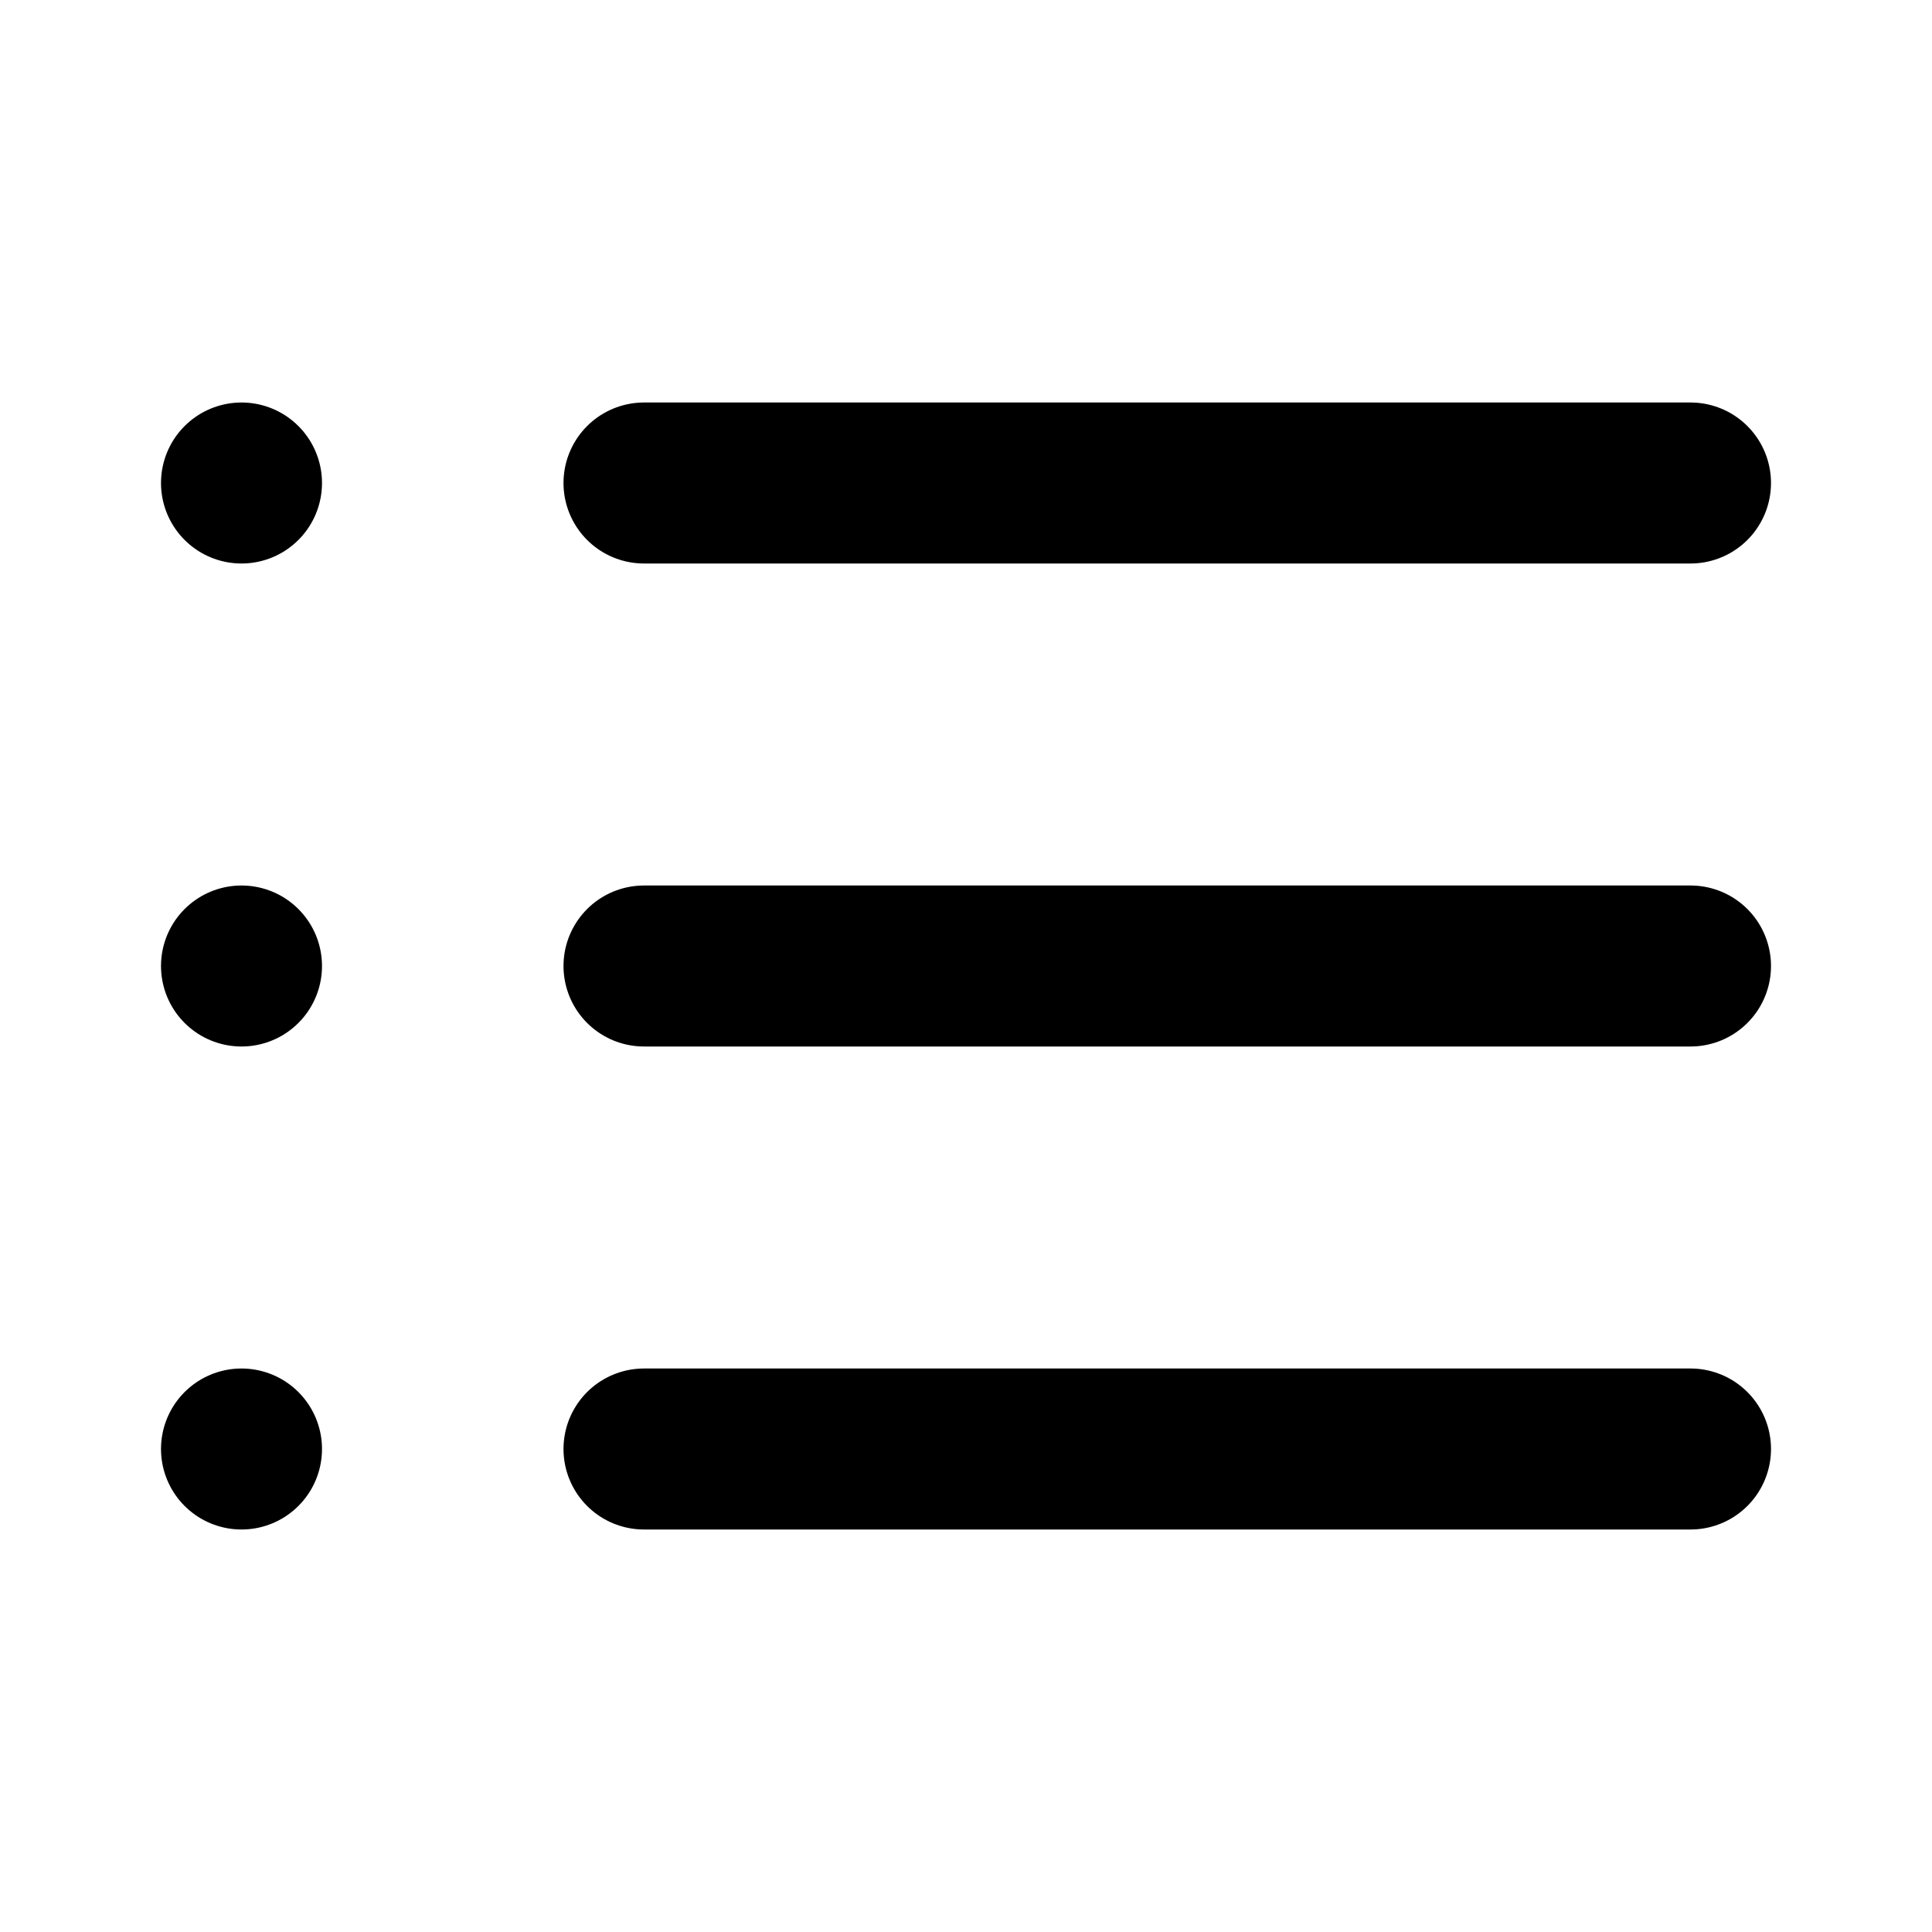
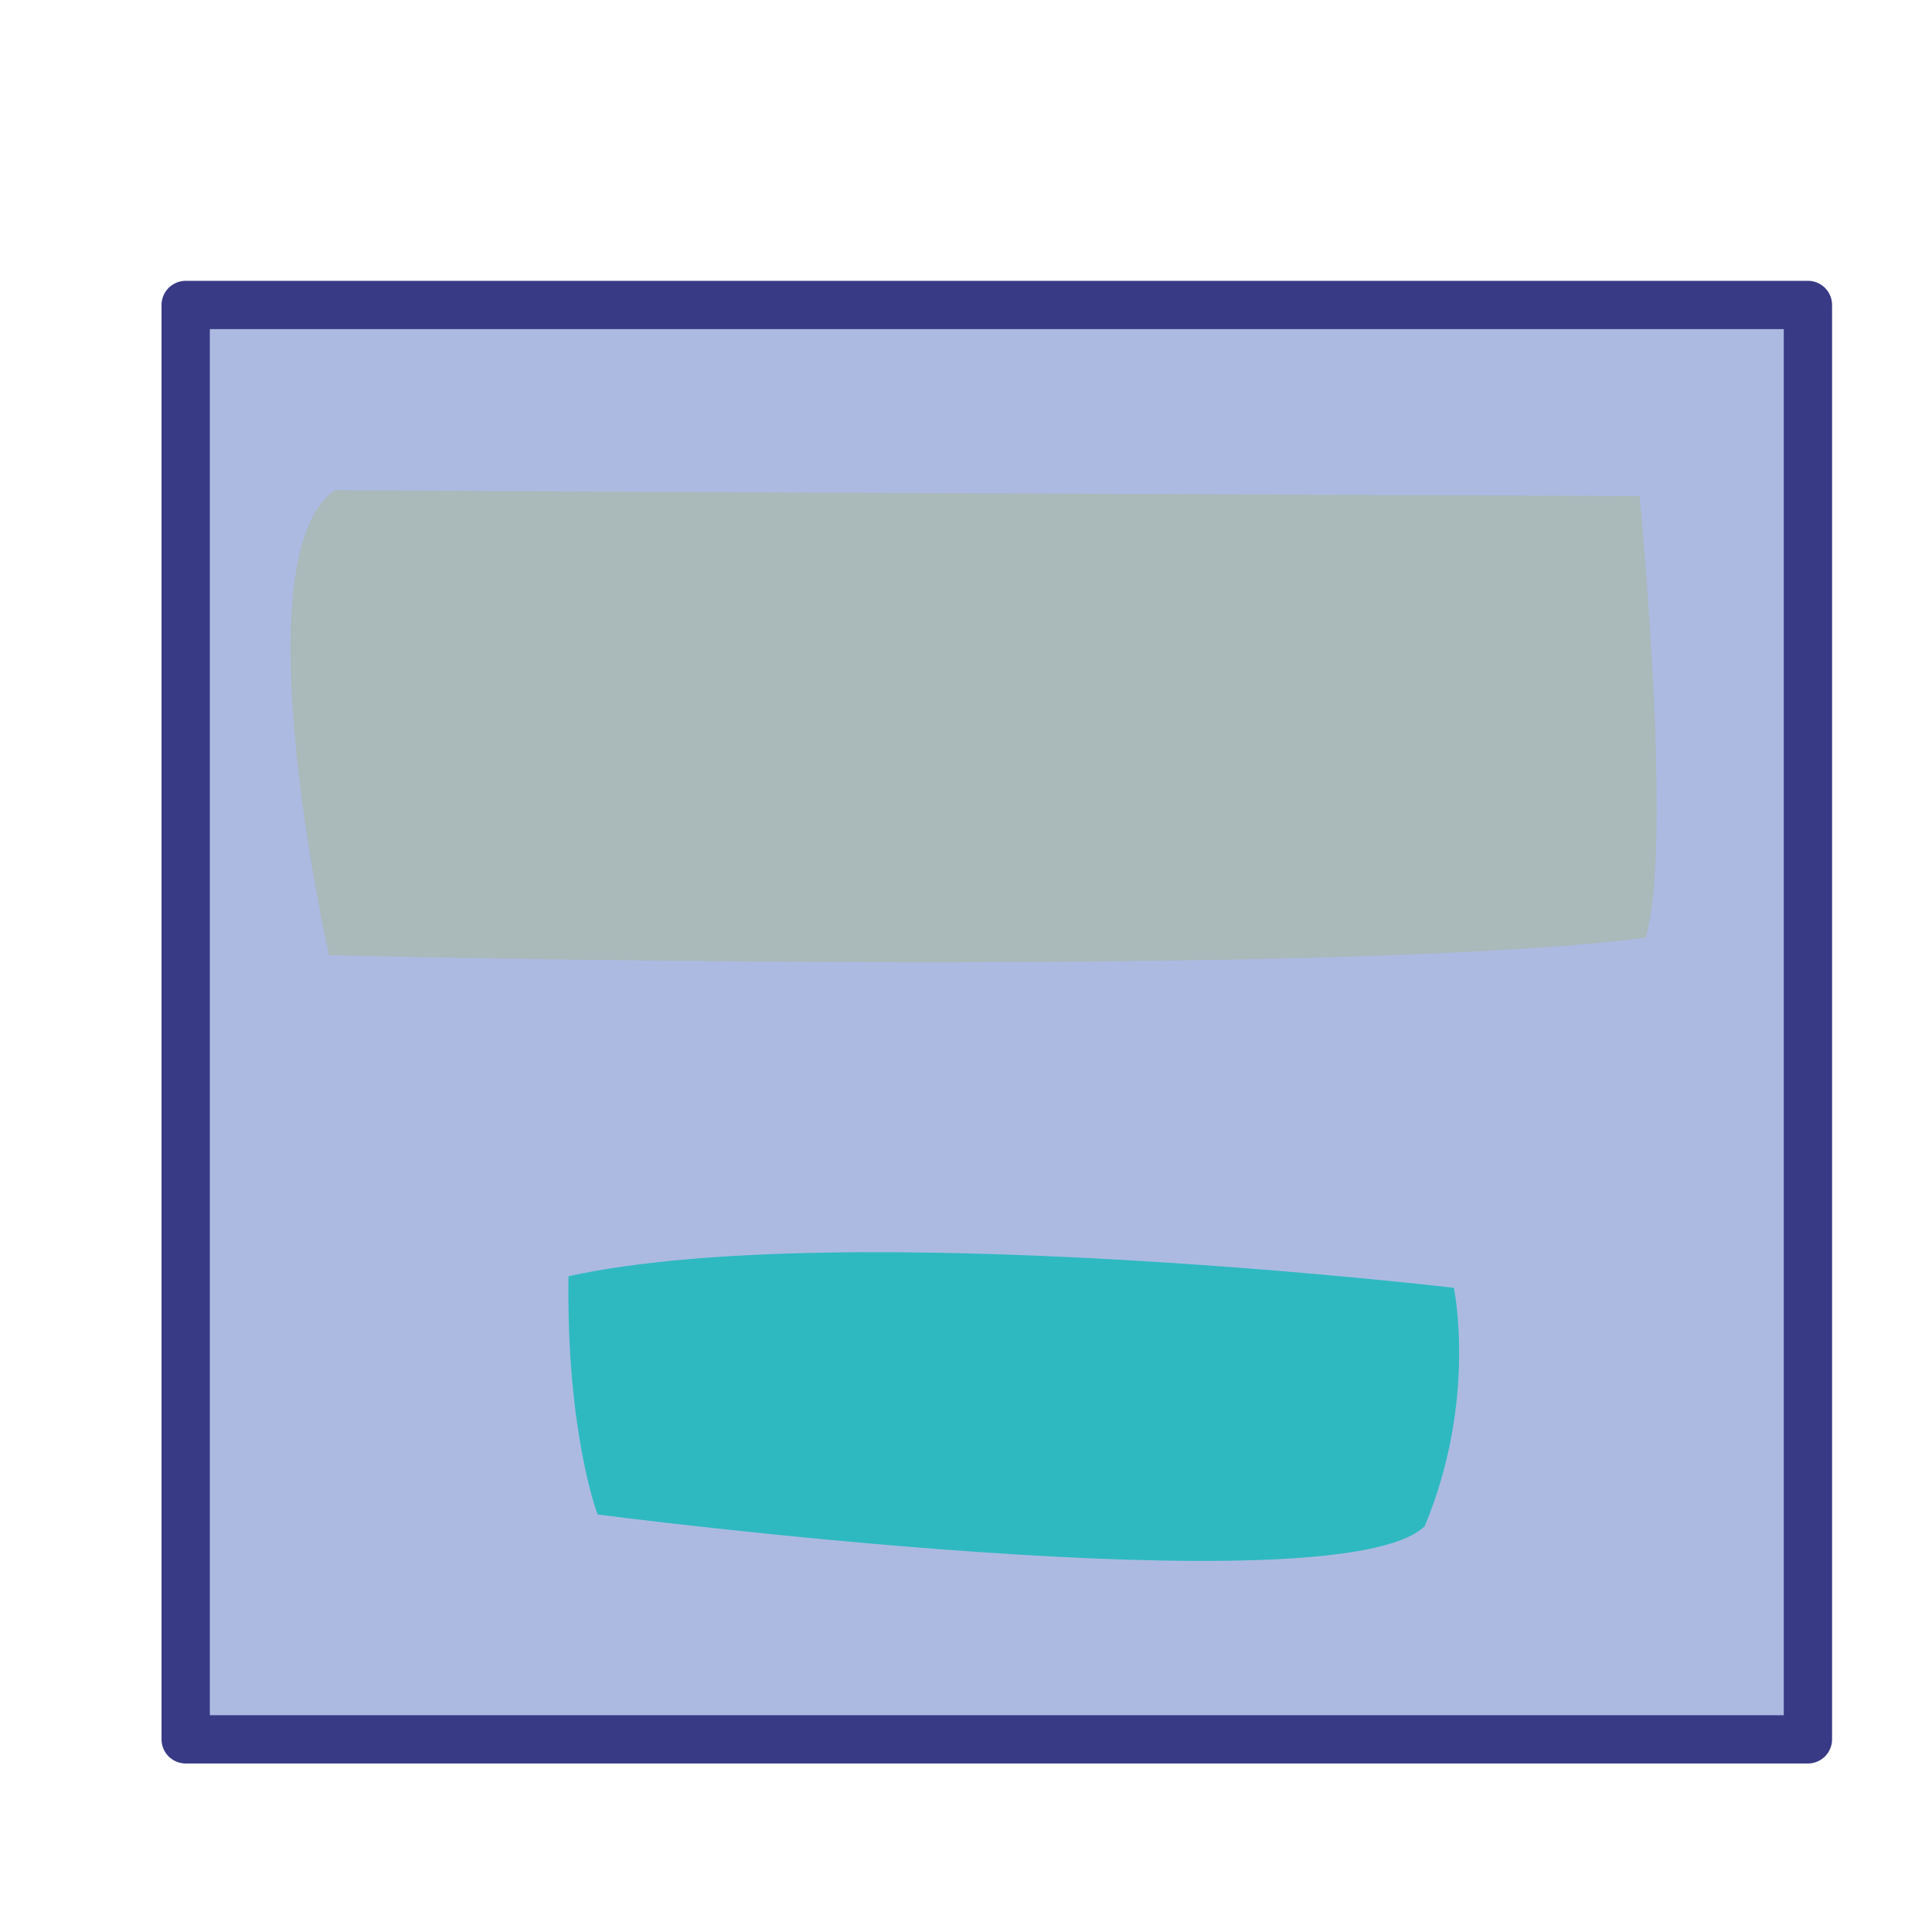
- <svg xmlns="http://www.w3.org/2000/svg" width="24" height="24" viewBox="0 0 24 24" fill="none" stroke="currentColor" stroke-width="2" stroke-linecap="round" stroke-linejoin="round">
-   <line x1="8" y1="6" x2="21" y2="6" />
-   <line x1="8" y1="12" x2="21" y2="12" />
-   <line x1="8" y1="18" x2="21" y2="18" />
-   <line x1="3" y1="6" x2="3" y2="6" />
-   <line x1="3" y1="12" x2="3" y2="12" />
-   <line x1="3" y1="18" x2="3" y2="18" />
+ <svg xmlns="http://www.w3.org/2000/svg" xmlns:ns1="http://www.openswatchbook.org/uri/2009/osb" width="80" height="80" viewBox="0 0 80 80" version="1.1" id="svg176" style="fill:none;stroke:currentColor;stroke-width:2;stroke-linecap:round;stroke-linejoin:round">
+   <defs id="defs180">
+     <linearGradient id="linearGradient6189" ns1:paint="solid">
+       <stop style="stop-color:#e6e6e6;stop-opacity:1;" offset="0" id="stop6187" />
+     </linearGradient>
+   </defs>
+   <g id="layer4">
+     <rect style="fill:#aab8e1;fill-opacity:0.98;fill-rule:nonzero;stroke:#383a85;stroke-width:2;stroke-linejoin:round;stroke-miterlimit:4;stroke-dasharray:none;stroke-opacity:1" id="rect6554" width="67.173" height="59.394" x="7.689" y="12.628" />
+     <path style="fill:#aab8b8;fill-rule:evenodd;stroke:none;stroke-width:2;stroke-linecap:butt;stroke-linejoin:round;stroke-miterlimit:4;stroke-dasharray:none;stroke-opacity:1;fill-opacity:0.98" d="m 13.866,20.297 c 14.683,0.095 54.027,0.241 54.027,0.241 0,0 1.415,14.658 0.241,18.293 -13.719,1.725 -54.509,0.722 -54.509,0.722 0,0 -3.742,-16.497 0.241,-19.255 z" id="path6464" />
+     <path style="fill:#2cb8c0;fill-opacity:0.98;fill-rule:evenodd;stroke:none;stroke-width:2;stroke-linecap:butt;stroke-linejoin:round;stroke-miterlimit:4;stroke-dasharray:none;stroke-opacity:1" d="m 23.54,52.845 c 11.395,-2.491 36.661,0.481 36.661,0.481 0,0 0.982,4.631 -1.206,9.868 -3.571,3.502 -34.249,-0.481 -34.249,-0.481 0,0 -1.301,-3.388 -1.206,-9.868 z" id="path6464-3" />
+   </g>
</svg>
